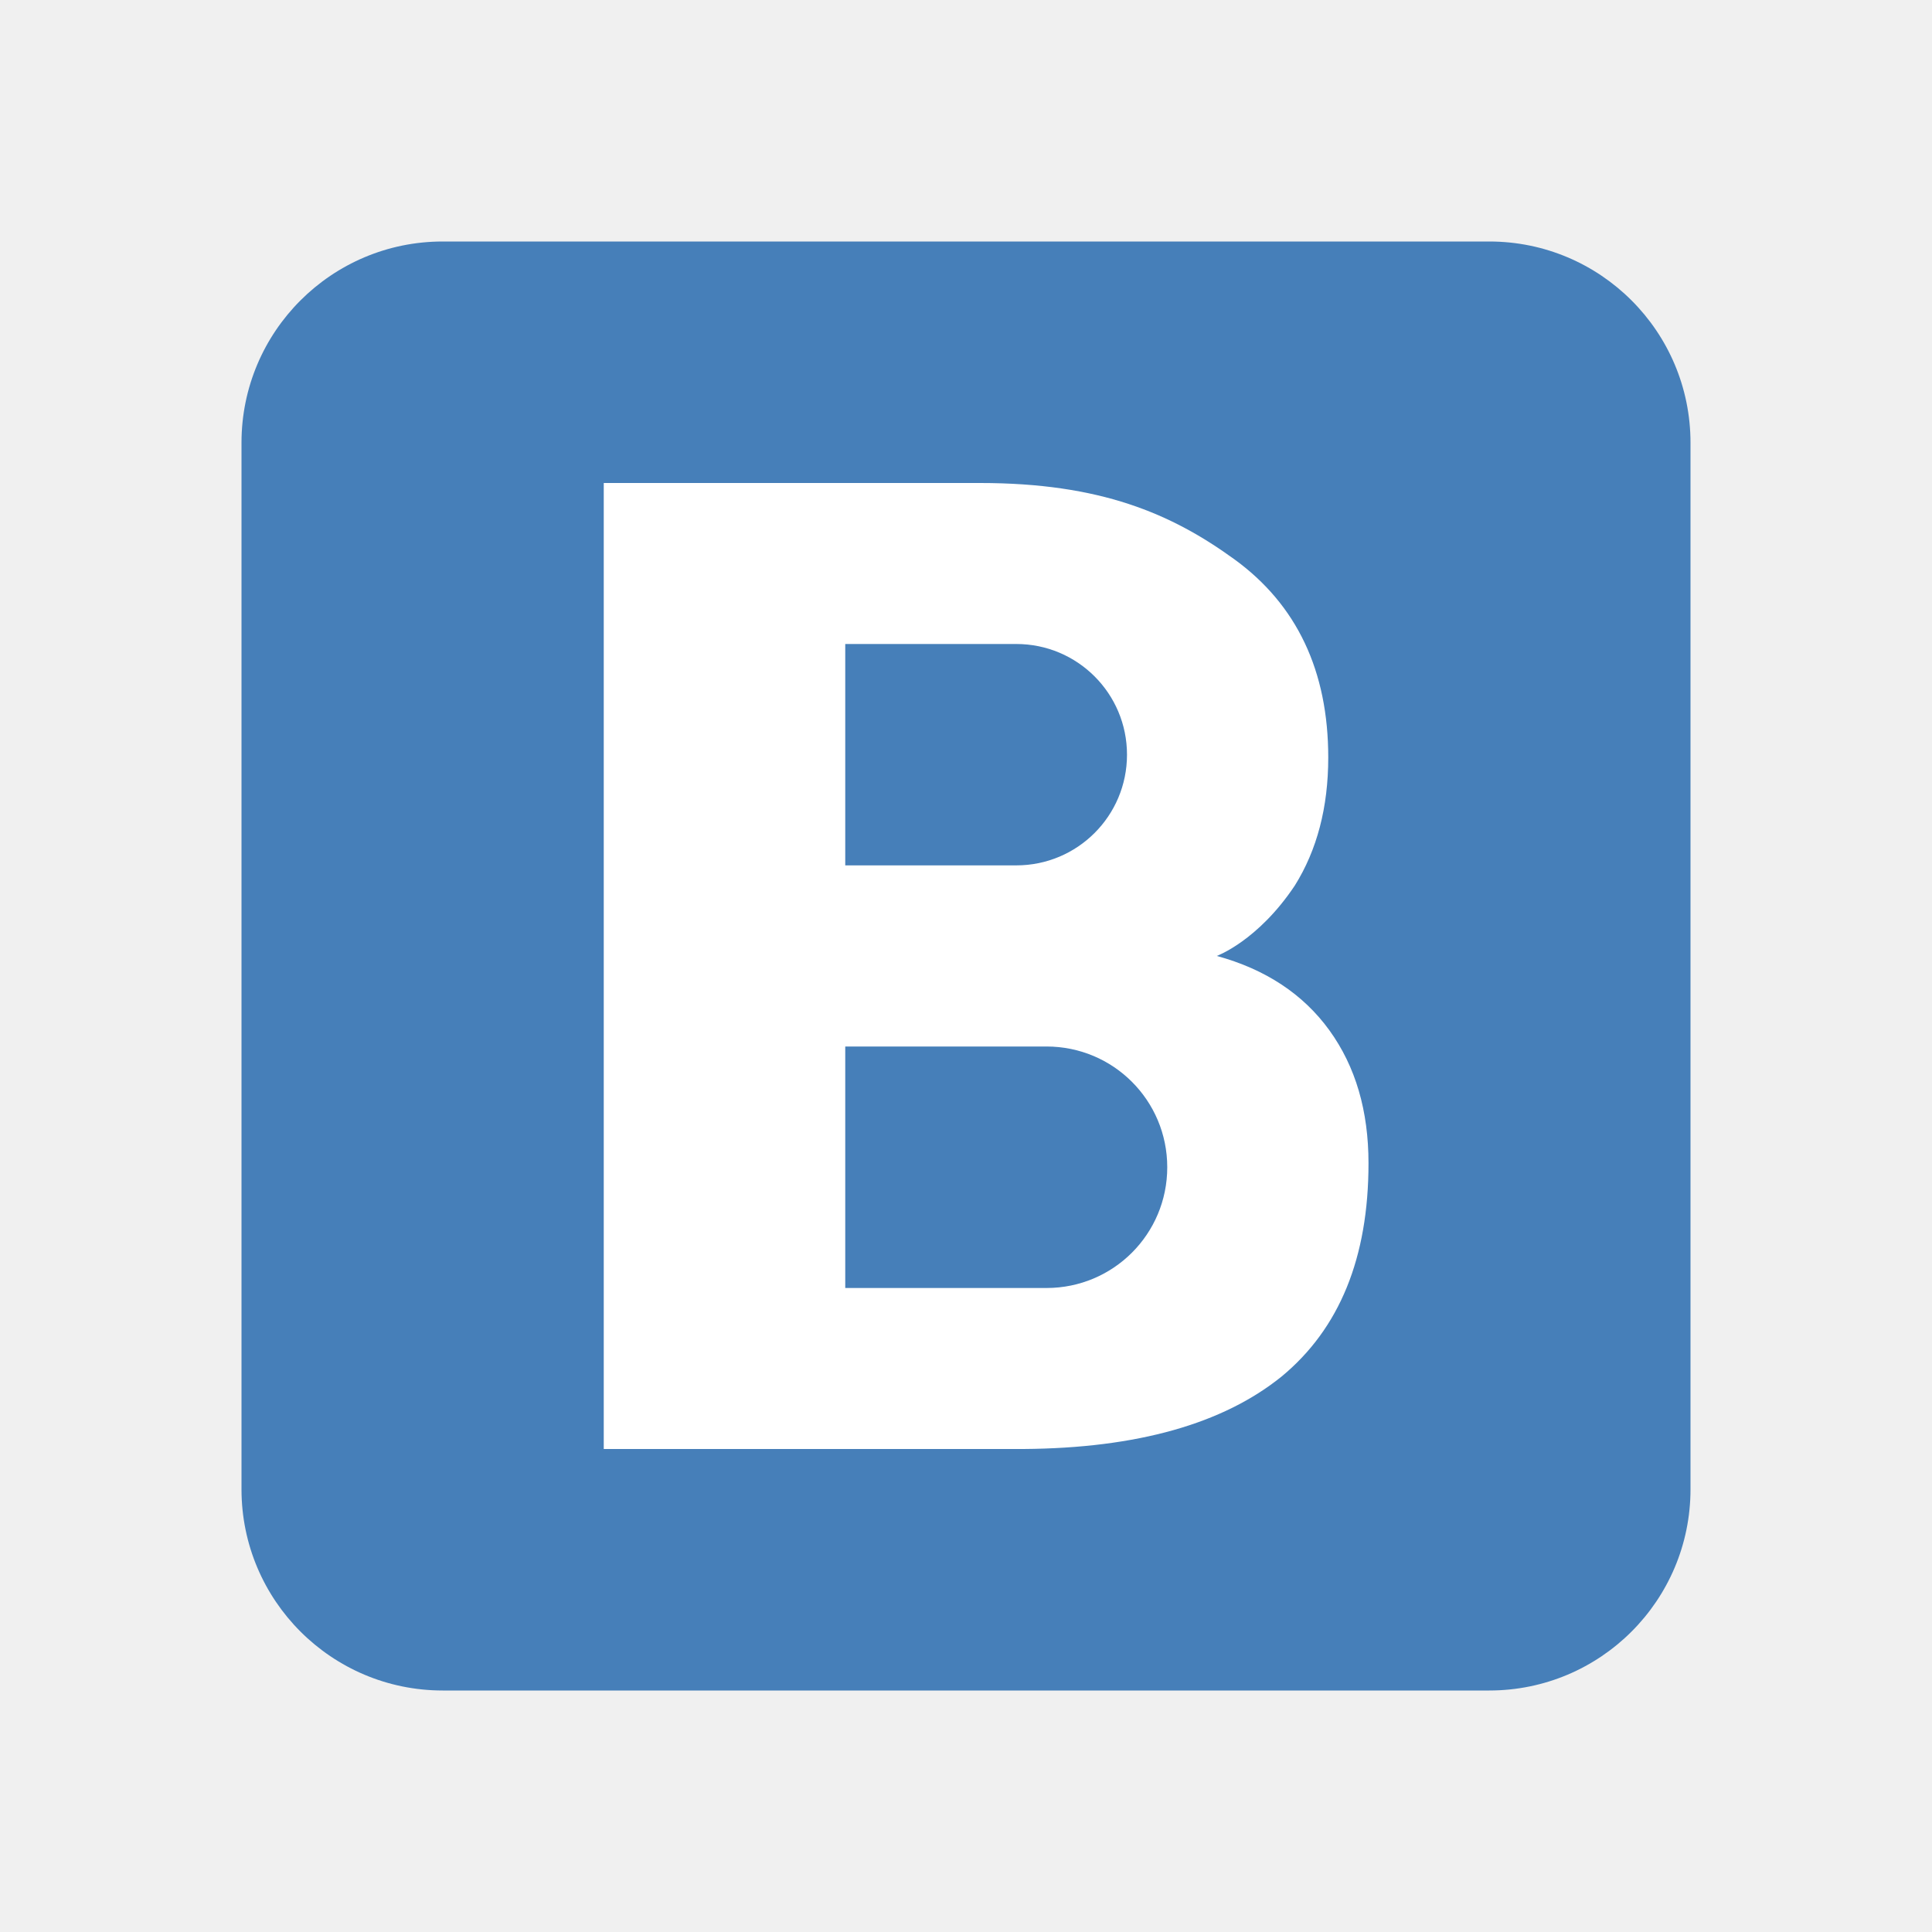
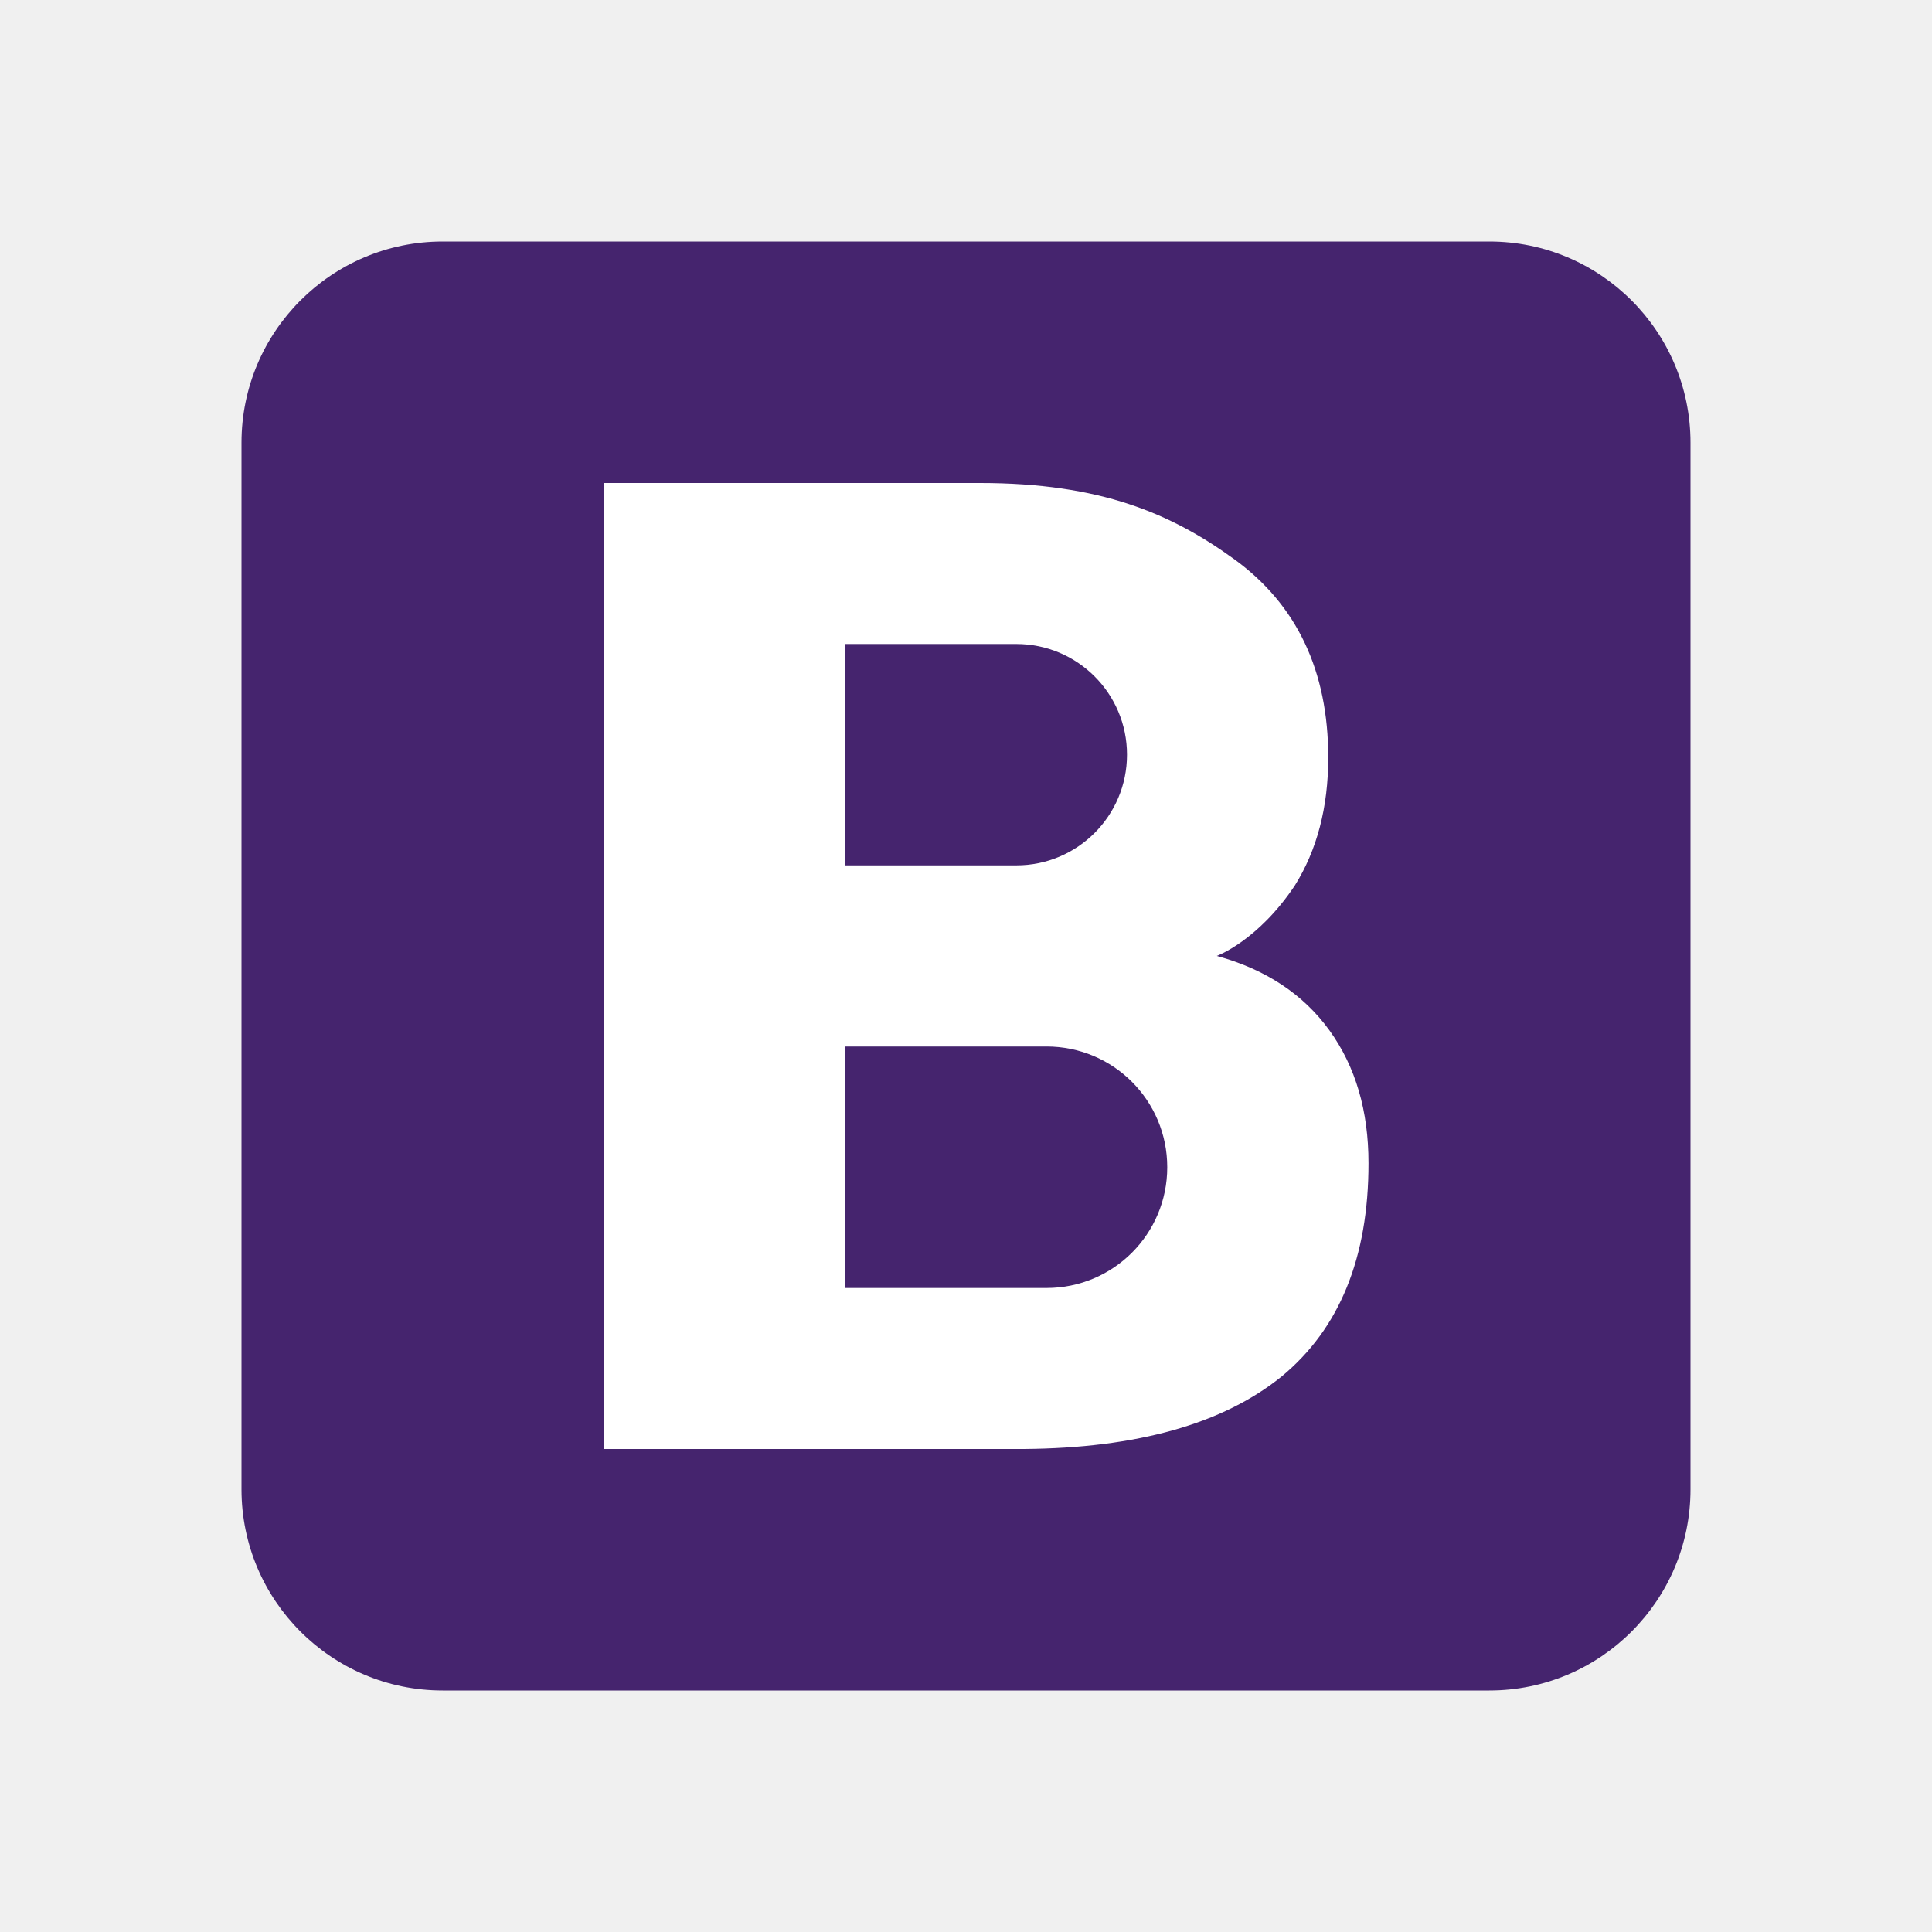
<svg xmlns="http://www.w3.org/2000/svg" viewBox="0 0 48 48" width="50px" height="50px">
-   <path fill="#467fb9" d="M42,37c0,2.762-2.238,5-5,5H11c-2.761,0-5-2.238-5-5V11c0-2.762,2.239-5,5-5h26c2.762,0,5,2.238,5,5 V37z" />
+   <path fill="#45246e" d="M42,37c0,2.762-2.238,5-5,5H11c-2.761,0-5-2.238-5-5V11c0-2.762,2.239-5,5-5h26c2.762,0,5,2.238,5,5 V37z" />
  <path fill="#fff" d="M33.03,25.6c-0.65-0.9-1.59-1.52-2.8-1.85c0,0,1.02-0.37,1.94-1.75c0.55-0.88,0.83-1.94,0.83-3.18 c0-2.15-0.78-3.8-2.34-4.93C29.1,12.76,27.34,12,24.35,12H15v24h10.43c2.83-0.02,4.96-0.63,6.41-1.8c1.44-1.19,2.16-2.95,2.16-5.3 C34,27.6,33.68,26.5,33.03,25.6z M21,16c0,0,4.17,0,4.25,0c1.52,0,2.75,1.23,2.75,2.75c0,1.52-1.23,2.75-2.75,2.75 c-0.08,0-4.25,0-4.25,0V16z M26,32h-5v-6h5c1.66,0,3,1.34,3,3C29,30.66,27.66,32,26,32z" />
</svg>
